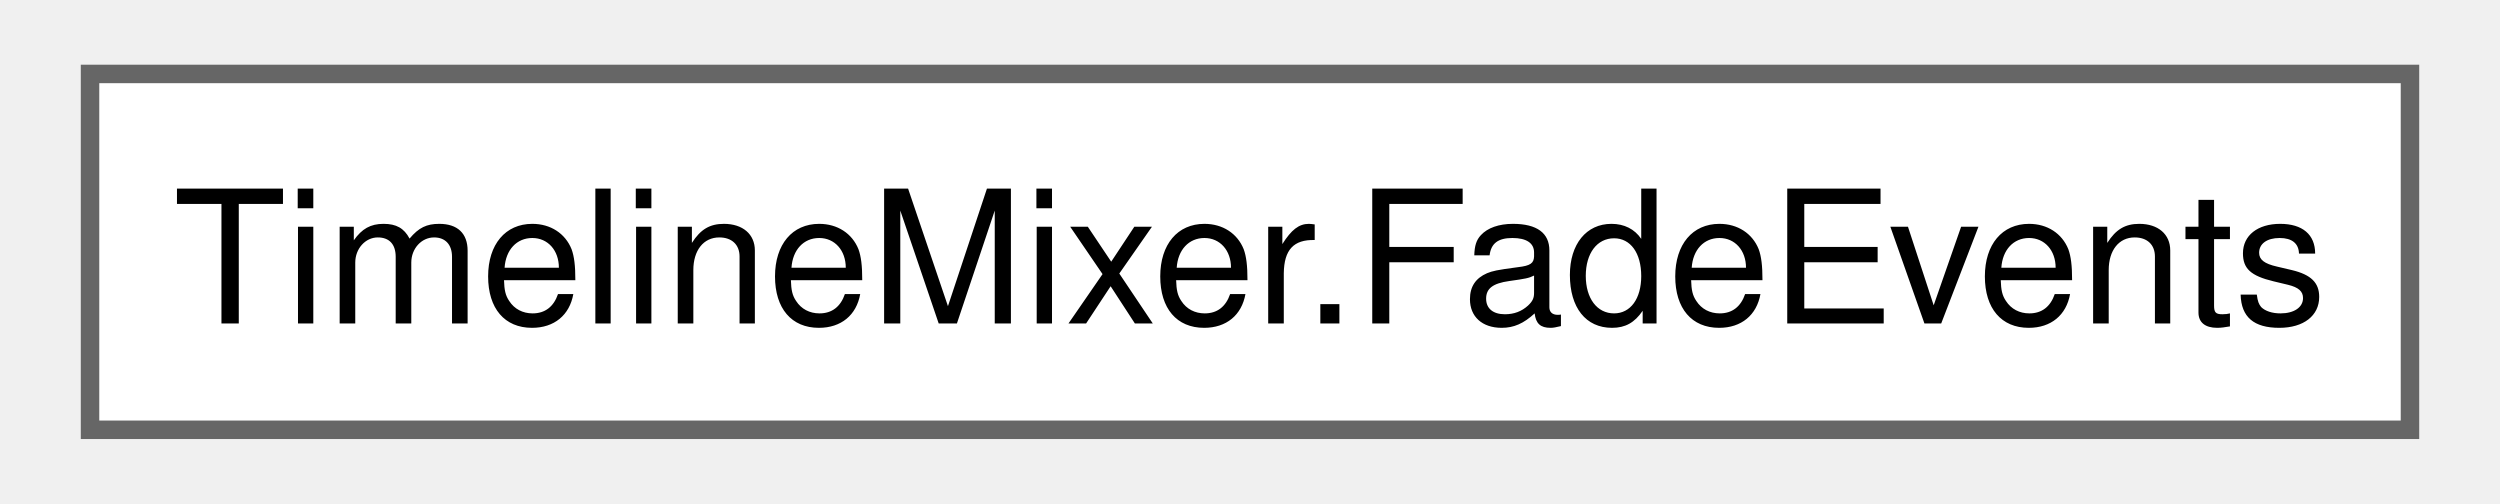
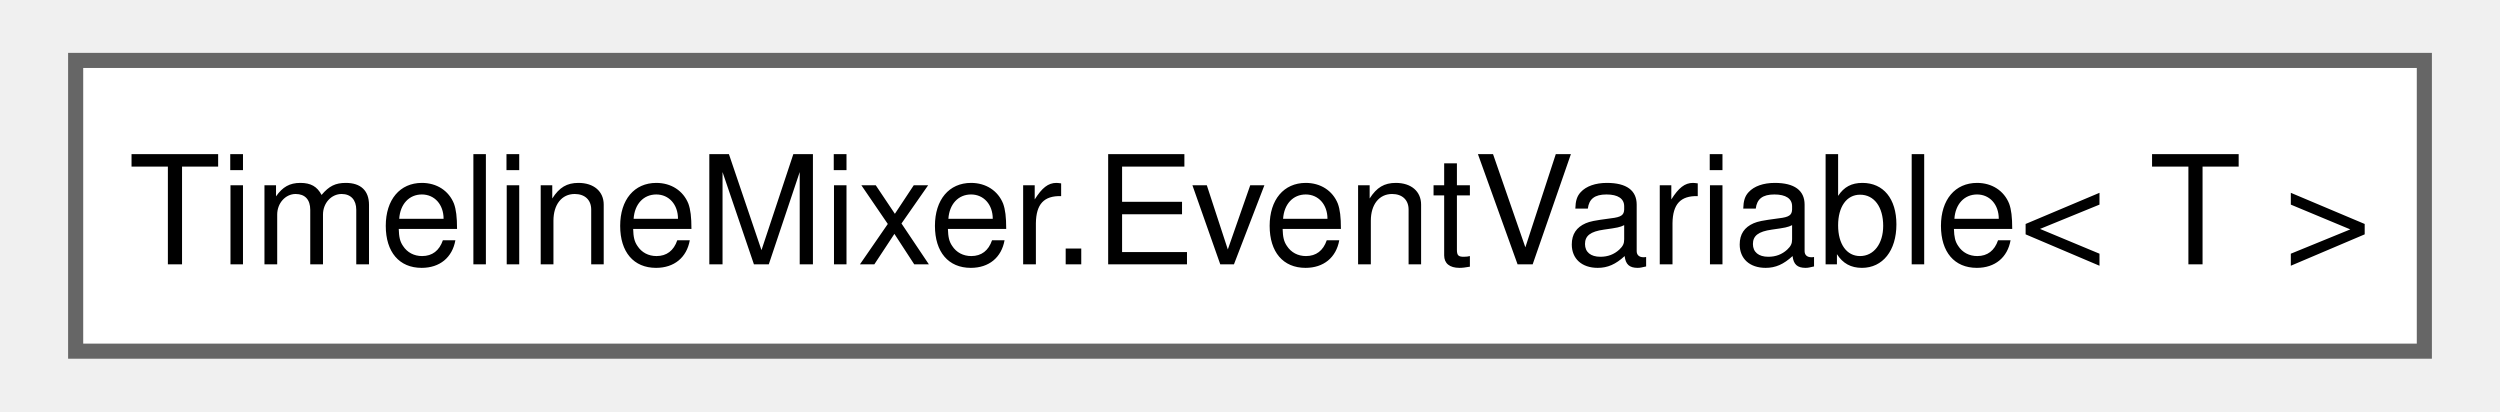
- <svg xmlns="http://www.w3.org/2000/svg" xmlns:xlink="http://www.w3.org/1999/xlink" width="134pt" height="27pt" viewBox="0.00 0.00 133.50 27.25">
+ <svg xmlns="http://www.w3.org/2000/svg" xmlns:xlink="http://www.w3.org/1999/xlink" width="164pt" height="27pt" viewBox="0.00 0.00 163.50 27.25">
  <g id="graph0" class="graph" transform="scale(1 1) rotate(0) translate(4 23.25)">
    <g id="Node000000" class="node">
      <g id="a_Node000000">
-         <a xlink:href="class_timeline_mixer_1_1_fade_events.html" target="_top" xlink:title="Contains events that are invoked when a Play, FadeIn or FadeOut call is placed.">
-           <polygon fill="white" stroke="#666666" points="125.5,-19.25 0,-19.25 0,0 125.5,0 125.5,-19.25" />
-           <text text-anchor="middle" x="62.75" y="-5.75" font-family="Helvetica,sans-Serif" font-size="10.00">TimelineMixer.FadeEvents</text>
+         <a xlink:href="class_timeline_mixer_1_1_event_variable-1-g.html" target="_top" xlink:title="Used to call a method when variable values have changed. In the case of Timeline Mixer,...">
+           <polygon fill="white" stroke="#666666" points="155.5,-19.25 0,-19.25 0,0 155.5,0 155.5,-19.25" />
+           <text text-anchor="middle" x="77.75" y="-5.75" font-family="Helvetica,sans-Serif" font-size="10.00">TimelineMixer.EventVariable&lt; T &gt;</text>
        </a>
      </g>
    </g>
  </g>
</svg>
